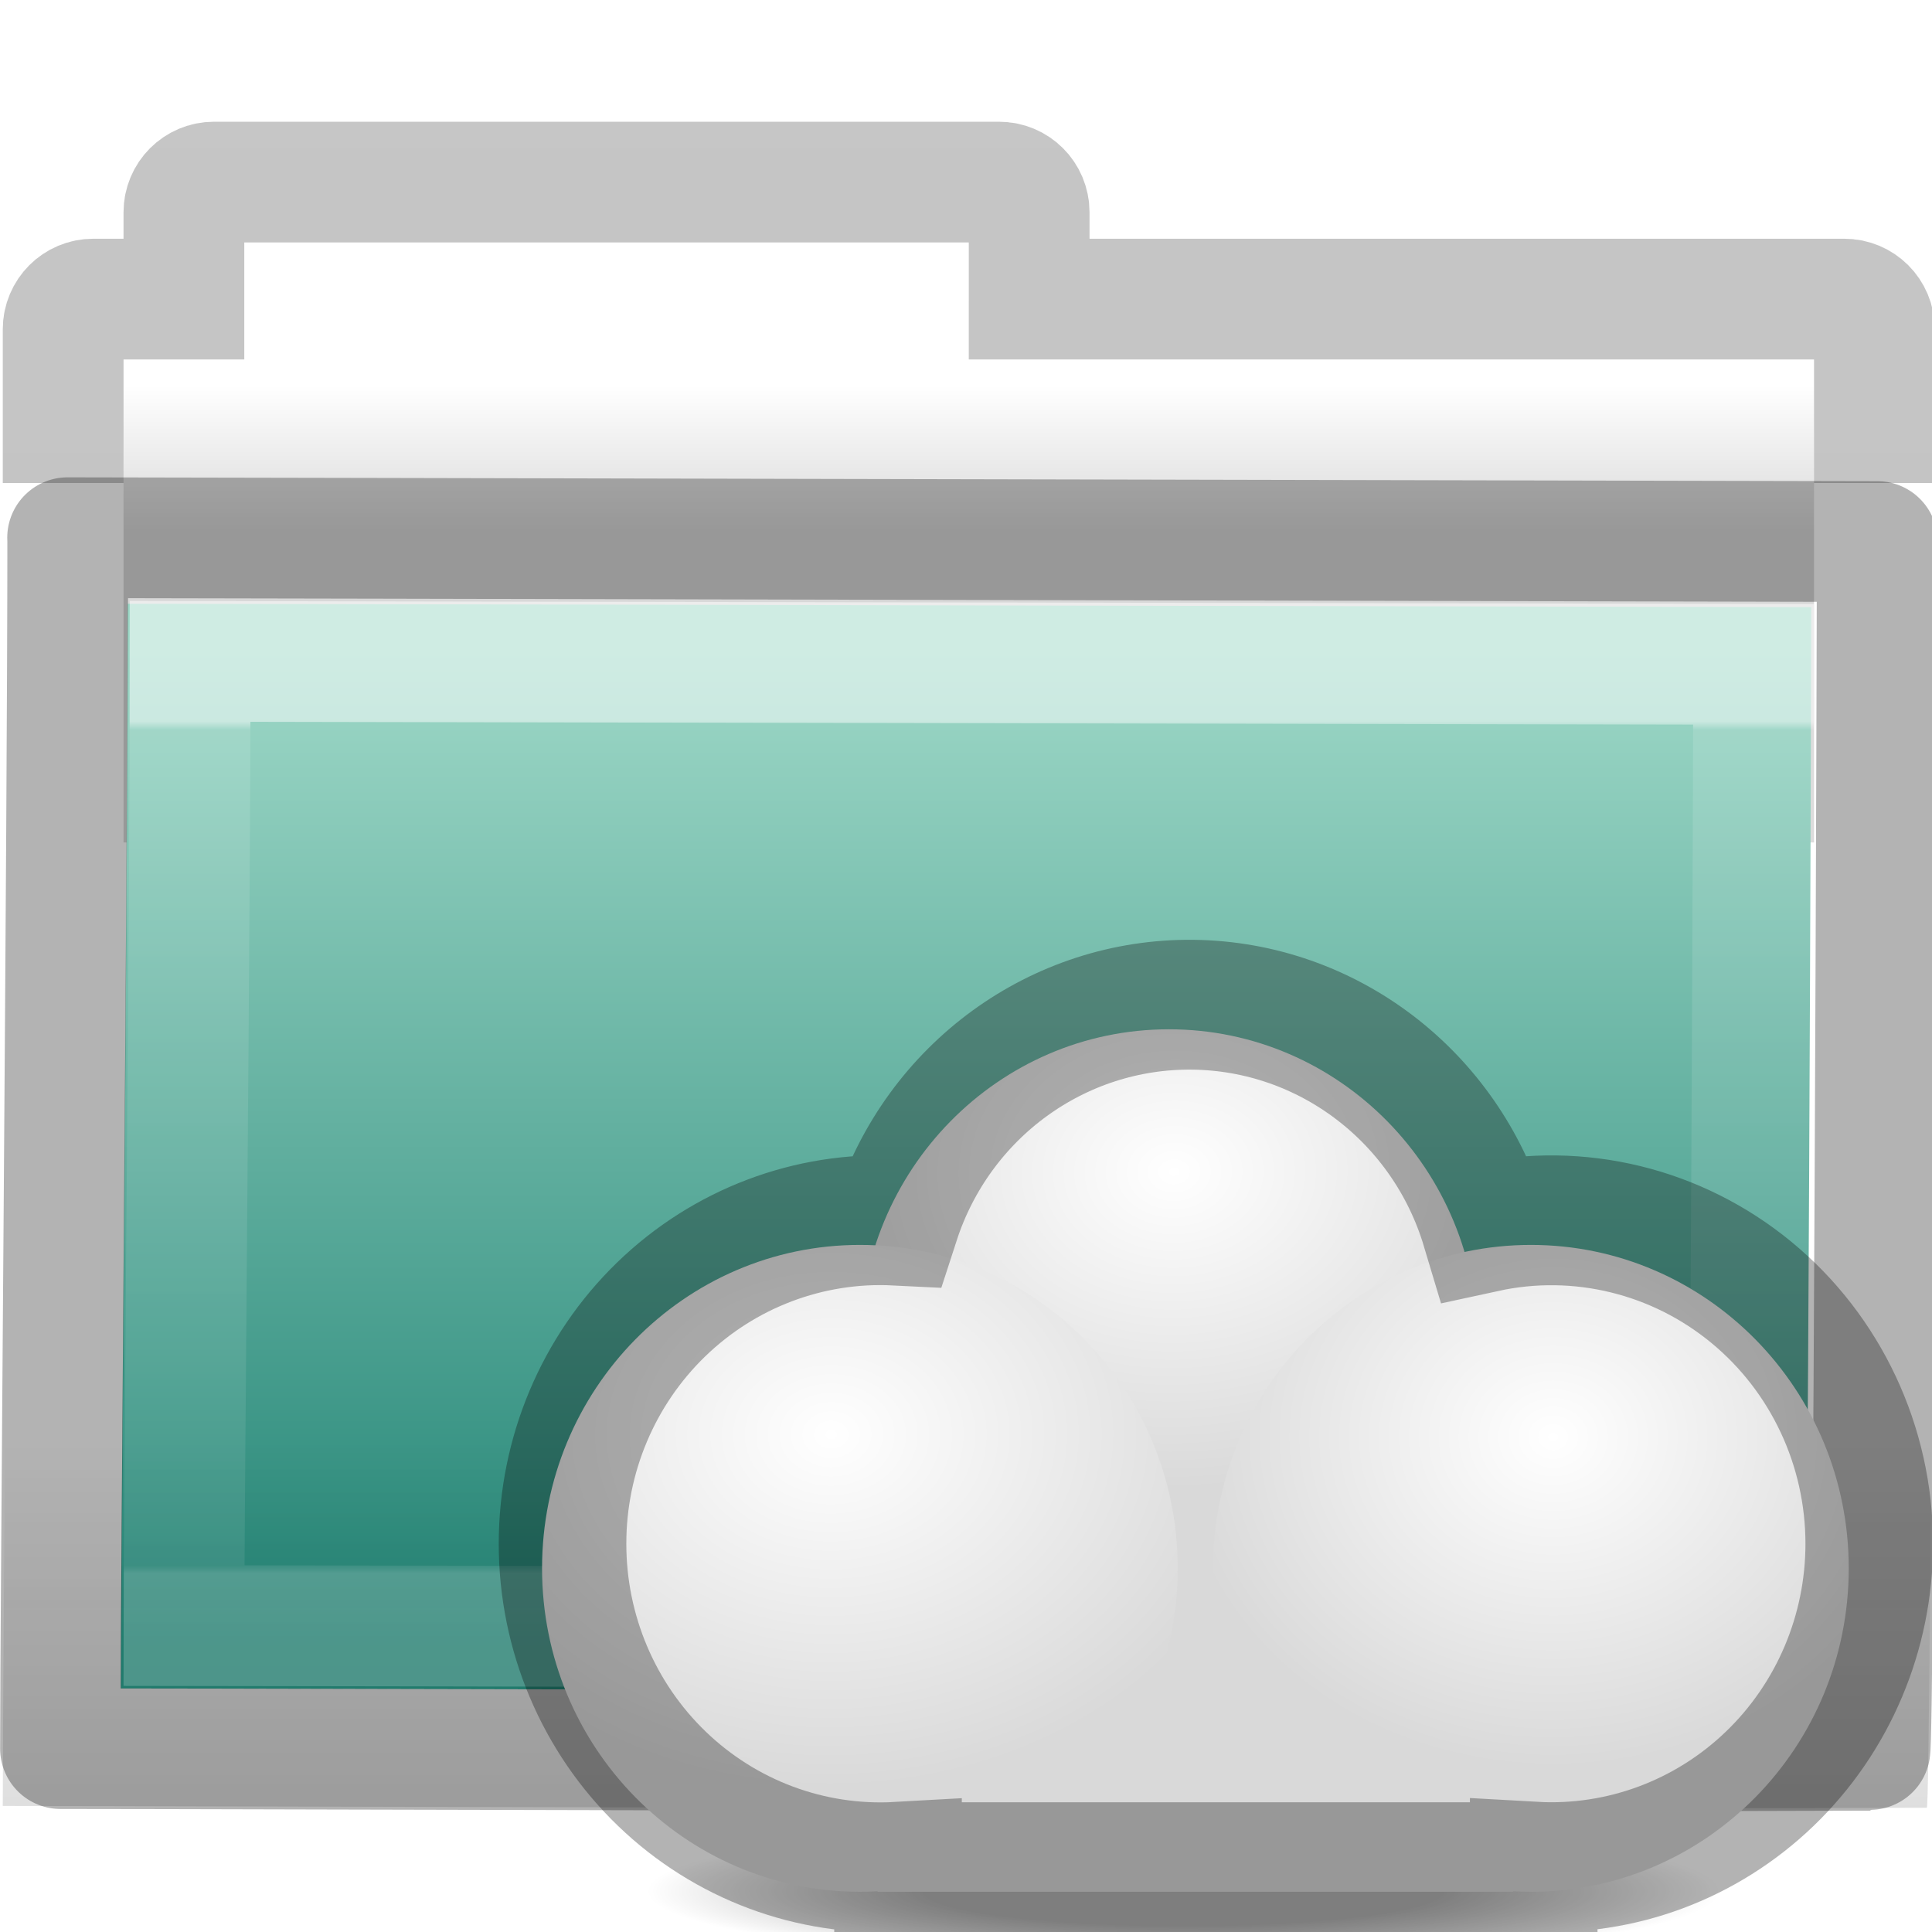
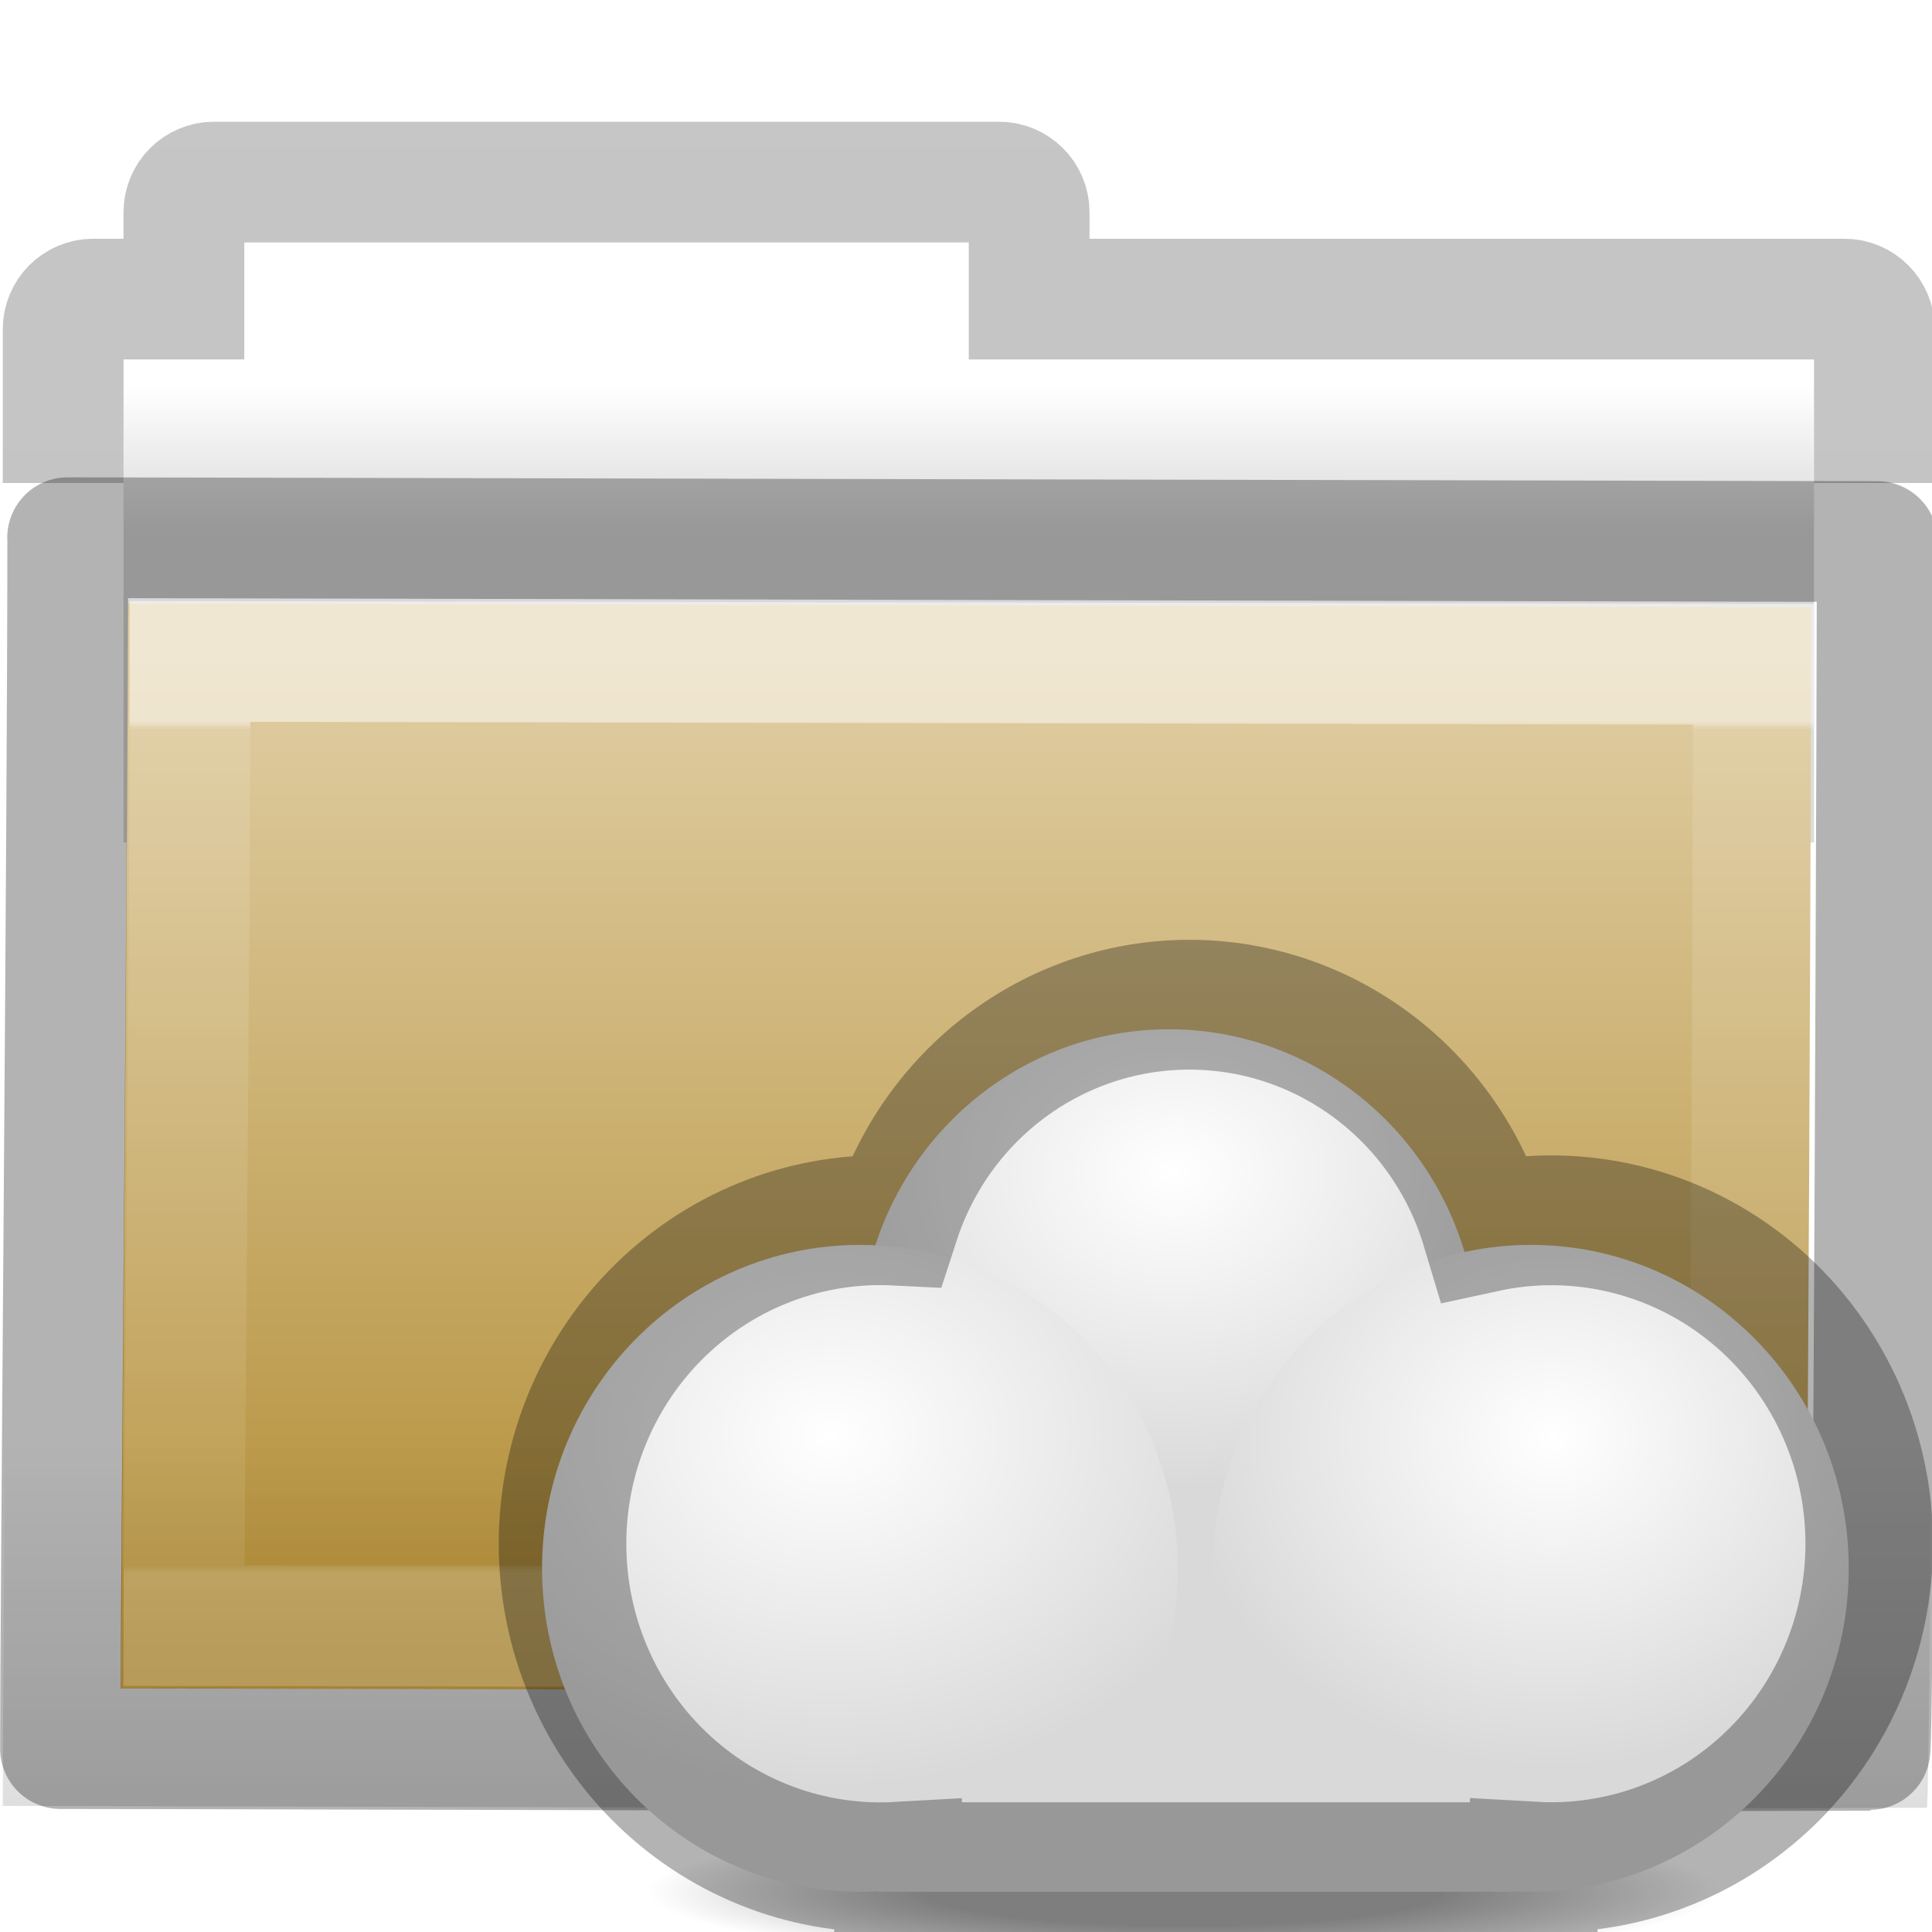
<svg xmlns="http://www.w3.org/2000/svg" xmlns:xlink="http://www.w3.org/1999/xlink" width="16px" height="16px" id="svg8860" version="1.1">
  <defs id="defs8862">
    <linearGradient xlink:href="#linearGradient3454-2-5-0-3-8" id="linearGradient10270-0" gradientUnits="userSpaceOnUse" gradientTransform="matrix(0.8918903,0,0,0.9404696,3.14398,5.346537)" x1="11.35" y1="0.667" x2="11.35" y2="8.172" />
    <linearGradient id="linearGradient3454-2-5-0-3-8">
      <stop offset="0" style="stop-color:#ffffff;stop-opacity:1" id="stop3456-4-9-38-1-9" />
      <stop offset="0.01" style="stop-color:#ffffff;stop-opacity:0.235" id="stop3458-39-80-3-5-6" />
      <stop offset="0.99" style="stop-color:#ffffff;stop-opacity:0.157" id="stop3460-7-0-2-4-4" />
      <stop offset="1" style="stop-color:#ffffff;stop-opacity:0.392" id="stop3462-0-9-8-7-8" />
    </linearGradient>
    <linearGradient xlink:href="#linearGradient6129-963-697-142-998-580-273-44-2-2-2" id="linearGradient10268-4" gradientUnits="userSpaceOnUse" gradientTransform="matrix(0.3815641,0,0,0.3289695,-18.24159,0.2821673)" x1="76.041" y1="49.372" x2="76.041" y2="35.431" />
    <linearGradient id="linearGradient6129-963-697-142-998-580-273-44-2-2-2">
      <stop id="stop2661-01-6-2-4" style="stop-color:#0a0a0a;stop-opacity:0.498" offset="0" />
      <stop id="stop2663-64-5-5-3" style="stop-color:#0a0a0a;stop-opacity:0" offset="1" />
    </linearGradient>
    <linearGradient xlink:href="#linearGradient4632-0-6-4-4" id="linearGradient10262-3" gradientUnits="userSpaceOnUse" gradientTransform="matrix(0.3101469,0,0,0.3059104,-15.36293,0.4694318)" x1="84.309" y1="16.111" x2="84.309" y2="42.924" />
    <linearGradient id="linearGradient4632-0-6-4-4">
-       <stop style="stop-color:#9ed8c7;stop-opacity:1;" offset="0" id="stop4634-4-4-7-5" />
-       <stop style="stop-color:#238576;stop-opacity:1;" offset="1" id="stop4636-3-1-5-4" />
+       <stop style="stop-color:#e0cea4;stop-opacity:1;" offset="0" id="stop4634-4-4-7-5" />
+       <stop style="stop-color:#b38e37;stop-opacity:1;" offset="1" id="stop4636-3-1-5-4" />
    </linearGradient>
    <linearGradient y2="2.061" x2="-51.786" y1="53.514" x1="-51.786" gradientTransform="matrix(0.3107004,0,0,0.2748939,20.17717,-0.1031627)" gradientUnits="userSpaceOnUse" id="linearGradient10473-4-0" xlink:href="#linearGradient3104-8-8-97-4-6-11-5-5-4-4" />
    <linearGradient id="linearGradient3104-8-8-97-4-6-11-5-5-4-4">
      <stop offset="0" style="stop-color:#000000;stop-opacity:0.322" id="stop3106-5-4-3-5-0-2-1-0-7-7" />
      <stop offset="1" style="stop-color:#000000;stop-opacity:0.278" id="stop3108-4-3-7-8-2-0-7-9-0-6" />
    </linearGradient>
    <linearGradient id="linearGradient4346">
      <stop id="stop4348" style="stop-color:#ffffff;stop-opacity:1" offset="0" />
      <stop id="stop4350" style="stop-color:#d8d8d8;stop-opacity:1" offset="1" />
    </linearGradient>
    <linearGradient y2="15.385" x2="62.989" y1="11.645" x1="62.989" gradientTransform="matrix(0.3333333,0,0,0.3297102,-17.44063,-0.6478427)" gradientUnits="userSpaceOnUse" id="linearGradient8858" xlink:href="#linearGradient4346" />
    <linearGradient gradientTransform="matrix(0.3000362,0,0,0.3120485,30.16126,7.628863)" gradientUnits="userSpaceOnUse" xlink:href="#linearGradient3931" id="linearGradient3374" y2="2.906" x2="-51.786" y1="50.786" x1="-51.786" />
    <linearGradient gradientTransform="matrix(0.3715633,0,0,0.3334383,8.086597,8.000473)" gradientUnits="userSpaceOnUse" xlink:href="#linearGradient3600-1" id="linearGradient3372" y2="47.013" x2="25.132" y1="6.729" x1="25.132" />
    <linearGradient gradientTransform="matrix(0.6844293,0,0,0.6820072,6.790966,8.159907)" gradientUnits="userSpaceOnUse" xlink:href="#linearGradient4559" id="linearGradient3369" y2="5.821" x2="15.18" y1="2.185" x1="17.289" />
    <linearGradient gradientTransform="matrix(0.3707081,0,0,0.3548465,6.147461,7.954039)" gradientUnits="userSpaceOnUse" xlink:href="#linearGradient8589" id="linearGradient3367" y2="5.457" x2="36.358" y1="8.059" x1="32.892" />
    <linearGradient id="linearGradient3600-1">
      <stop offset="0" style="stop-color:#f4f4f4;stop-opacity:1" id="stop3602-1" />
      <stop offset="1" style="stop-color:#dbdbdb;stop-opacity:1" id="stop3604-5" />
    </linearGradient>
    <linearGradient id="linearGradient3931">
      <stop offset="0" style="stop-color:#8d8f8a;stop-opacity:1" id="stop3933" />
      <stop offset="1" style="stop-color:#c1c1c1;stop-opacity:1" id="stop3935" />
    </linearGradient>
    <linearGradient id="linearGradient8589">
      <stop offset="0" style="stop-color:#fefefe;stop-opacity:1" id="stop8591" />
      <stop offset="1" style="stop-color:#cbcbcb;stop-opacity:1" id="stop8593" />
    </linearGradient>
    <linearGradient id="linearGradient4559">
      <stop offset="0" style="stop-color:#c0c0c0;stop-opacity:1" id="stop4561" />
      <stop offset="1" style="stop-color:#949492;stop-opacity:1" id="stop4563" />
    </linearGradient>
    <linearGradient gradientUnits="userSpaceOnUse" xlink:href="#linearGradient8265-821-176-38-919-66-249" id="linearGradient3526" y2="24.628" x2="20.055" y1="16.408" x1="18.031" />
    <radialGradient gradientTransform="matrix(-0.01529236,1.216956,-1.635174,-0.01889719,-6.522941,-19.50094)" gradientUnits="userSpaceOnUse" xlink:href="#linearGradient3752" id="radialGradient3524" fy="5.593" fx="4.02" r="10.273" cy="5.593" cx="4.02" />
    <linearGradient gradientTransform="matrix(0.9052018,0,0,0.8680849,-19.71225,-19.88397)" gradientUnits="userSpaceOnUse" xlink:href="#linearGradient3390" id="linearGradient3522" y2="4.252" x2="3.077" y1="16.979" x1="15.669" />
    <radialGradient gradientTransform="matrix(1.263722,1.6454755e-8,-1.1140231e-8,0.8555673,-21.65322,-19.7131)" gradientUnits="userSpaceOnUse" xlink:href="#linearGradient7012-661-145-733-759-865-745" id="radialGradient3520" fy="8.478" fx="8.233" r="9.999" cy="8.478" cx="8.233" />
    <linearGradient gradientTransform="matrix(0.9101563,0,0,0.8985549,-19.40351,-21.964)" gradientUnits="userSpaceOnUse" xlink:href="#linearGradient5157" id="linearGradient3518" y2="23.062" x2="9.876" y1="2.601" x1="9.876" />
    <linearGradient gradientTransform="matrix(0.9101563,0,0,0.8985549,11.88585,-34.99423)" gradientUnits="userSpaceOnUse" xlink:href="#linearGradient11111" id="linearGradient3516" y2="37.503" x2="-28.531" y1="17.956" x1="-28.531" />
    <radialGradient gradientTransform="matrix(-2.774389,0,0,1.969706,112.7623,-872.8854)" gradientUnits="userSpaceOnUse" xlink:href="#linearGradient5060" id="radialGradient3514" fy="486.648" fx="605.714" r="117.143" cy="486.648" cx="605.714" />
    <radialGradient gradientTransform="matrix(2.774389,0,0,1.969706,-1891.633,-872.8854)" gradientUnits="userSpaceOnUse" xlink:href="#linearGradient5060" id="radialGradient3512" fy="486.648" fx="605.714" r="117.143" cy="486.648" cx="605.714" />
    <linearGradient gradientTransform="matrix(2.774389,0,0,1.969706,-1892.179,-872.8854)" gradientUnits="userSpaceOnUse" xlink:href="#linearGradient5048" id="linearGradient3510" y2="609.505" x2="302.857" y1="366.648" x1="302.857" />
    <linearGradient id="linearGradient8265-821-176-38-919-66-249">
      <stop offset="0" style="stop-color:#ffffff;stop-opacity:1" id="stop2687" />
      <stop offset="1" style="stop-color:#ffffff;stop-opacity:0" id="stop2689" />
    </linearGradient>
    <linearGradient id="linearGradient3752">
      <stop offset="0" style="stop-color:#ffffff;stop-opacity:1" id="stop3754" />
      <stop offset="0.848" style="stop-color:#ffffff;stop-opacity:1" id="stop3760" />
      <stop offset="1" style="stop-color:#ffffff;stop-opacity:0" id="stop3756" />
    </linearGradient>
    <linearGradient id="linearGradient7012-661-145-733-759-865-745">
-       <stop offset="0" style="stop-color:#9ed8c7;stop-opacity:1" id="stop2699" />
-       <stop offset="1" style="stop-color:#238576;stop-opacity:1" id="stop2701" />
+       <stop offset="0" style="stop-color:#e0cea4;stop-opacity:1" id="stop2699" />
+       <stop offset="1" style="stop-color:#b38e37;stop-opacity:1" id="stop2701" />
    </linearGradient>
    <linearGradient id="linearGradient3390">
      <stop offset="0" style="stop-color:#51751e;stop-opacity:1" id="stop3392" />
      <stop offset="1" style="stop-color:#51751e;stop-opacity:1" id="stop3394" />
    </linearGradient>
    <linearGradient id="linearGradient11111">
      <stop offset="0" style="stop-color:#ffffff;stop-opacity:1" id="stop11113" />
      <stop offset="0.91" style="stop-color:#cdcdcd;stop-opacity:1" id="stop11115" />
      <stop offset="1" style="stop-color:#a1a1a1;stop-opacity:1" id="stop11117" />
    </linearGradient>
    <linearGradient id="linearGradient5157">
      <stop offset="0" style="stop-color:#c1c1c1;stop-opacity:1" id="stop5159" />
      <stop offset="1" style="stop-color:#909090;stop-opacity:1" id="stop5161" />
    </linearGradient>
    <linearGradient id="linearGradient5048">
      <stop offset="0" style="stop-color:#000000;stop-opacity:0" id="stop5050" />
      <stop offset="0.5" style="stop-color:#000000;stop-opacity:1" id="stop5056" />
      <stop offset="1" style="stop-color:#000000;stop-opacity:0" id="stop5052" />
    </linearGradient>
    <linearGradient id="linearGradient5060">
      <stop offset="0" style="stop-color:#000000;stop-opacity:1" id="stop5062" />
      <stop offset="1" style="stop-color:#000000;stop-opacity:0" id="stop5064" />
    </linearGradient>
    <radialGradient xlink:href="#linearGradient7" id="radialGradient9" cx="-89.682" cy="15.046" fx="-89.682" fy="15.046" r="29" gradientTransform="matrix(1.04771,0,0,0.137931,4.286536,6.896552)" gradientUnits="userSpaceOnUse" />
    <linearGradient id="linearGradient7">
      <stop style="stop-color:#000000;stop-opacity:1;" offset="0.475" id="stop9" />
      <stop style="stop-color:#000000;stop-opacity:0;" offset="1" id="stop8" />
    </linearGradient>
    <radialGradient cx="-60.957" cy="29.015" r="17.5" fx="-60.957" fy="29.015" id="radialGradient3847" xlink:href="#linearGradient4" gradientUnits="userSpaceOnUse" gradientTransform="matrix(1.292806,-0.00955195,0,1.009702,-11.40197,-60.94667)" />
    <linearGradient id="linearGradient4">
      <stop id="stop3" style="stop-color:#ffffff;stop-opacity:1;" offset="0" />
      <stop id="stop4" style="stop-color:#d9d9d9;stop-opacity:1;" offset="1" />
    </linearGradient>
    <radialGradient cx="-67.611" cy="29.811" r="17.5" fx="-67.611" fy="29.811" id="radialGradient3839" xlink:href="#linearGradient4" gradientUnits="userSpaceOnUse" gradientTransform="matrix(1.41589,-0.00322194,0,1.123626,-13.89648,-50.15705)" />
    <radialGradient cx="-63.589" cy="31.282" r="17.5" fx="-63.589" fy="31.282" id="radialGradient3857" xlink:href="#linearGradient4" gradientUnits="userSpaceOnUse" gradientTransform="matrix(-1.224284,-1.5085081e-8,-1.3275762e-8,1.051901,-146.5894,-49.2066)" />
  </defs>
  <g id="layer1">
    <path style="color:#000000;fill:url(#linearGradient8858);fill-opacity:1;fill-rule:nonzero;stroke:none;stroke-width:1;marker:none;visibility:visible;display:inline;overflow:visible;enable-background:accumulate" d="m 2.023,1.977 0,1 -1,0 0,4 14,0 0,-4 -7,0 0,-1 -6,0 z" id="rect4170-0" />
    <path style="opacity:0.8;color:#000000;fill:none;stroke:url(#linearGradient10473-4-0);stroke-width:1;stroke-linecap:butt;stroke-linejoin:miter;stroke-miterlimit:4;stroke-opacity:1;stroke-dasharray:none;stroke-dashoffset:0;marker:none;visibility:visible;display:inline;overflow:visible;enable-background:accumulate" d="m 15.523,4 0,-1.273 c 0,-0.139 -0.112,-0.25 -0.25,-0.25 l -6.75,0 0,-0.719 c 0,-0.139 -0.112,-0.25 -0.25,-0.25 l -6.5,0 c -0.139,0 -0.25,0.112 -0.25,0.25 l 0,0.719 -0.75,0 c -0.139,0 -0.25,0.112 -0.25,0.25 L 0.523,4" id="rect4170" />
    <path d="M 1.056,5 C 1.76,5 14.454,5.028 15,5.028 15,5.582 14.973,13.995 14.942,13.995 10.048,14.011 2.425,13.983 1,13.983 1,12.937 1.056,7.152 1.056,5 z" id="rect3086" style="color:#000000;fill:url(#linearGradient10262-3);fill-opacity:1;fill-rule:nonzero;stroke:none;stroke-width:1;marker:none;visibility:visible;display:inline;overflow:visible;enable-background:accumulate" />
    <path d="m 0.087,3.977 c 0.805,0 15.312,0.034 15.936,0.034 0,0.677 -0.03,10.96 -0.066,10.96 -5.593,0.02 -14.305,-0.015 -15.934,-0.015 0,-1.278 0.064,-8.348 0.064,-10.979 z" id="rect3086-1" style="opacity:0.4;color:#000000;fill:url(#linearGradient10268-4);fill-opacity:1;fill-rule:nonzero;stroke:none;stroke-width:1;marker:none;visibility:visible;display:inline;overflow:visible;enable-background:accumulate" />
    <path d="m 1.575,5.477 c 0.654,0 12.441,0.025 12.948,0.025 0,0.493 -0.025,7.971 -0.054,7.971 -4.545,0.014 -11.623,-0.011 -12.946,-0.011 0,-0.93 0.052,-6.071 0.052,-7.985 z" id="rect3086-9" style="opacity:0.5;color:#000000;fill:none;stroke:url(#linearGradient10270-0);stroke-width:1;stroke-linecap:round;stroke-linejoin:miter;stroke-miterlimit:4;stroke-opacity:1;stroke-dasharray:none;stroke-dashoffset:0;marker:none;visibility:visible;display:inline;overflow:visible;enable-background:accumulate" />
    <path d="m 0.56,4.453 c 0.757,0 14.4,0.032 14.987,0.032 0,0.619 -0.029,10.01 -0.062,10.01 -5.26,0.018 -13.453,-0.014 -14.984,-0.014 0,-1.167 0.06,-7.625 0.06,-10.027 z" id="rect3086-0" style="opacity:0.3;color:#000000;fill:none;stroke:#000000;stroke-width:1;stroke-linecap:round;stroke-linejoin:round;stroke-miterlimit:4;stroke-opacity:1;stroke-dasharray:none;stroke-dashoffset:0;marker:none;visibility:visible;display:inline;overflow:visible;enable-background:accumulate" />
    <g id="g1" transform="matrix(0.1462353,0,0,0.1488048,22.91471,14.32752)" style="stroke-width:0.838;stroke-dasharray:none">
      <rect width="74.757" height="9.209" rx="18" ry="4" x="-127.993" y="4" id="rect3869" style="color:#000000;display:inline;overflow:visible;visibility:visible;opacity:0.3;fill:url(#radialGradient9);fill-rule:nonzero;stroke:none;stroke-width:0.838;stroke-dasharray:none;marker:none;enable-background:accumulate" />
      <rect width="36" height="16.244" x="-107" y="-7.244" id="rect3831" style="color:#000000;display:inline;overflow:visible;visibility:visible;fill:#d9d9d9;fill-opacity:1;fill-rule:nonzero;stroke:none;stroke-width:0.838;stroke-dasharray:none;marker:none;enable-background:accumulate" />
      <path d="m -73,-21.5 a 17.5,17.5 0 1 1 -35,0 17.5,17.5 0 1 1 35,0 z" id="path3823" style="color:#000000;display:inline;overflow:visible;visibility:visible;fill:url(#radialGradient3847);fill-opacity:1;fill-rule:nonzero;stroke:none;stroke-width:0.838;stroke-dasharray:none;marker:none;enable-background:accumulate" />
      <path d="m -90,-9 a 18,18 0 1 1 -36,0 18,18 0 1 1 36,0 z" id="path3825" style="color:#000000;display:inline;overflow:visible;visibility:visible;fill:url(#radialGradient3839);fill-opacity:1;fill-rule:nonzero;stroke:none;stroke-width:0.838;stroke-dasharray:none;marker:none;enable-background:accumulate" />
      <path d="m -88,-9 a 18,18 0 1 0 36,0 18,18 0 1 0 -36,0 z" id="path3855" style="color:#000000;display:inline;overflow:visible;visibility:visible;fill:url(#radialGradient3857);fill-opacity:1;fill-rule:nonzero;stroke:none;stroke-width:0.838;stroke-dasharray:none;marker:none;enable-background:accumulate" />
      <path id="rect3831-1" style="color:#000000;display:inline;overflow:visible;visibility:visible;opacity:0.3;fill:none;fill-opacity:1;fill-rule:nonzero;stroke:#000000;stroke-width:7.225;stroke-dasharray:none;stroke-opacity:1;marker:none;enable-background:accumulate" d="m -89.14,-40.367 a 17.5,17.5 0 0 0 -16.818,12.013 18,18 0 0 0 -18.882,17.985 18,18 0 0 0 18.999,17.98 v 0.021 h 36 V 7.603 A 18,18 0 0 0 -50.839,-10.369 18,18 0 0 0 -72.601,-27.971 17.5,17.5 0 0 0 -89.14,-40.367 Z" />
    </g>
  </g>
</svg>
